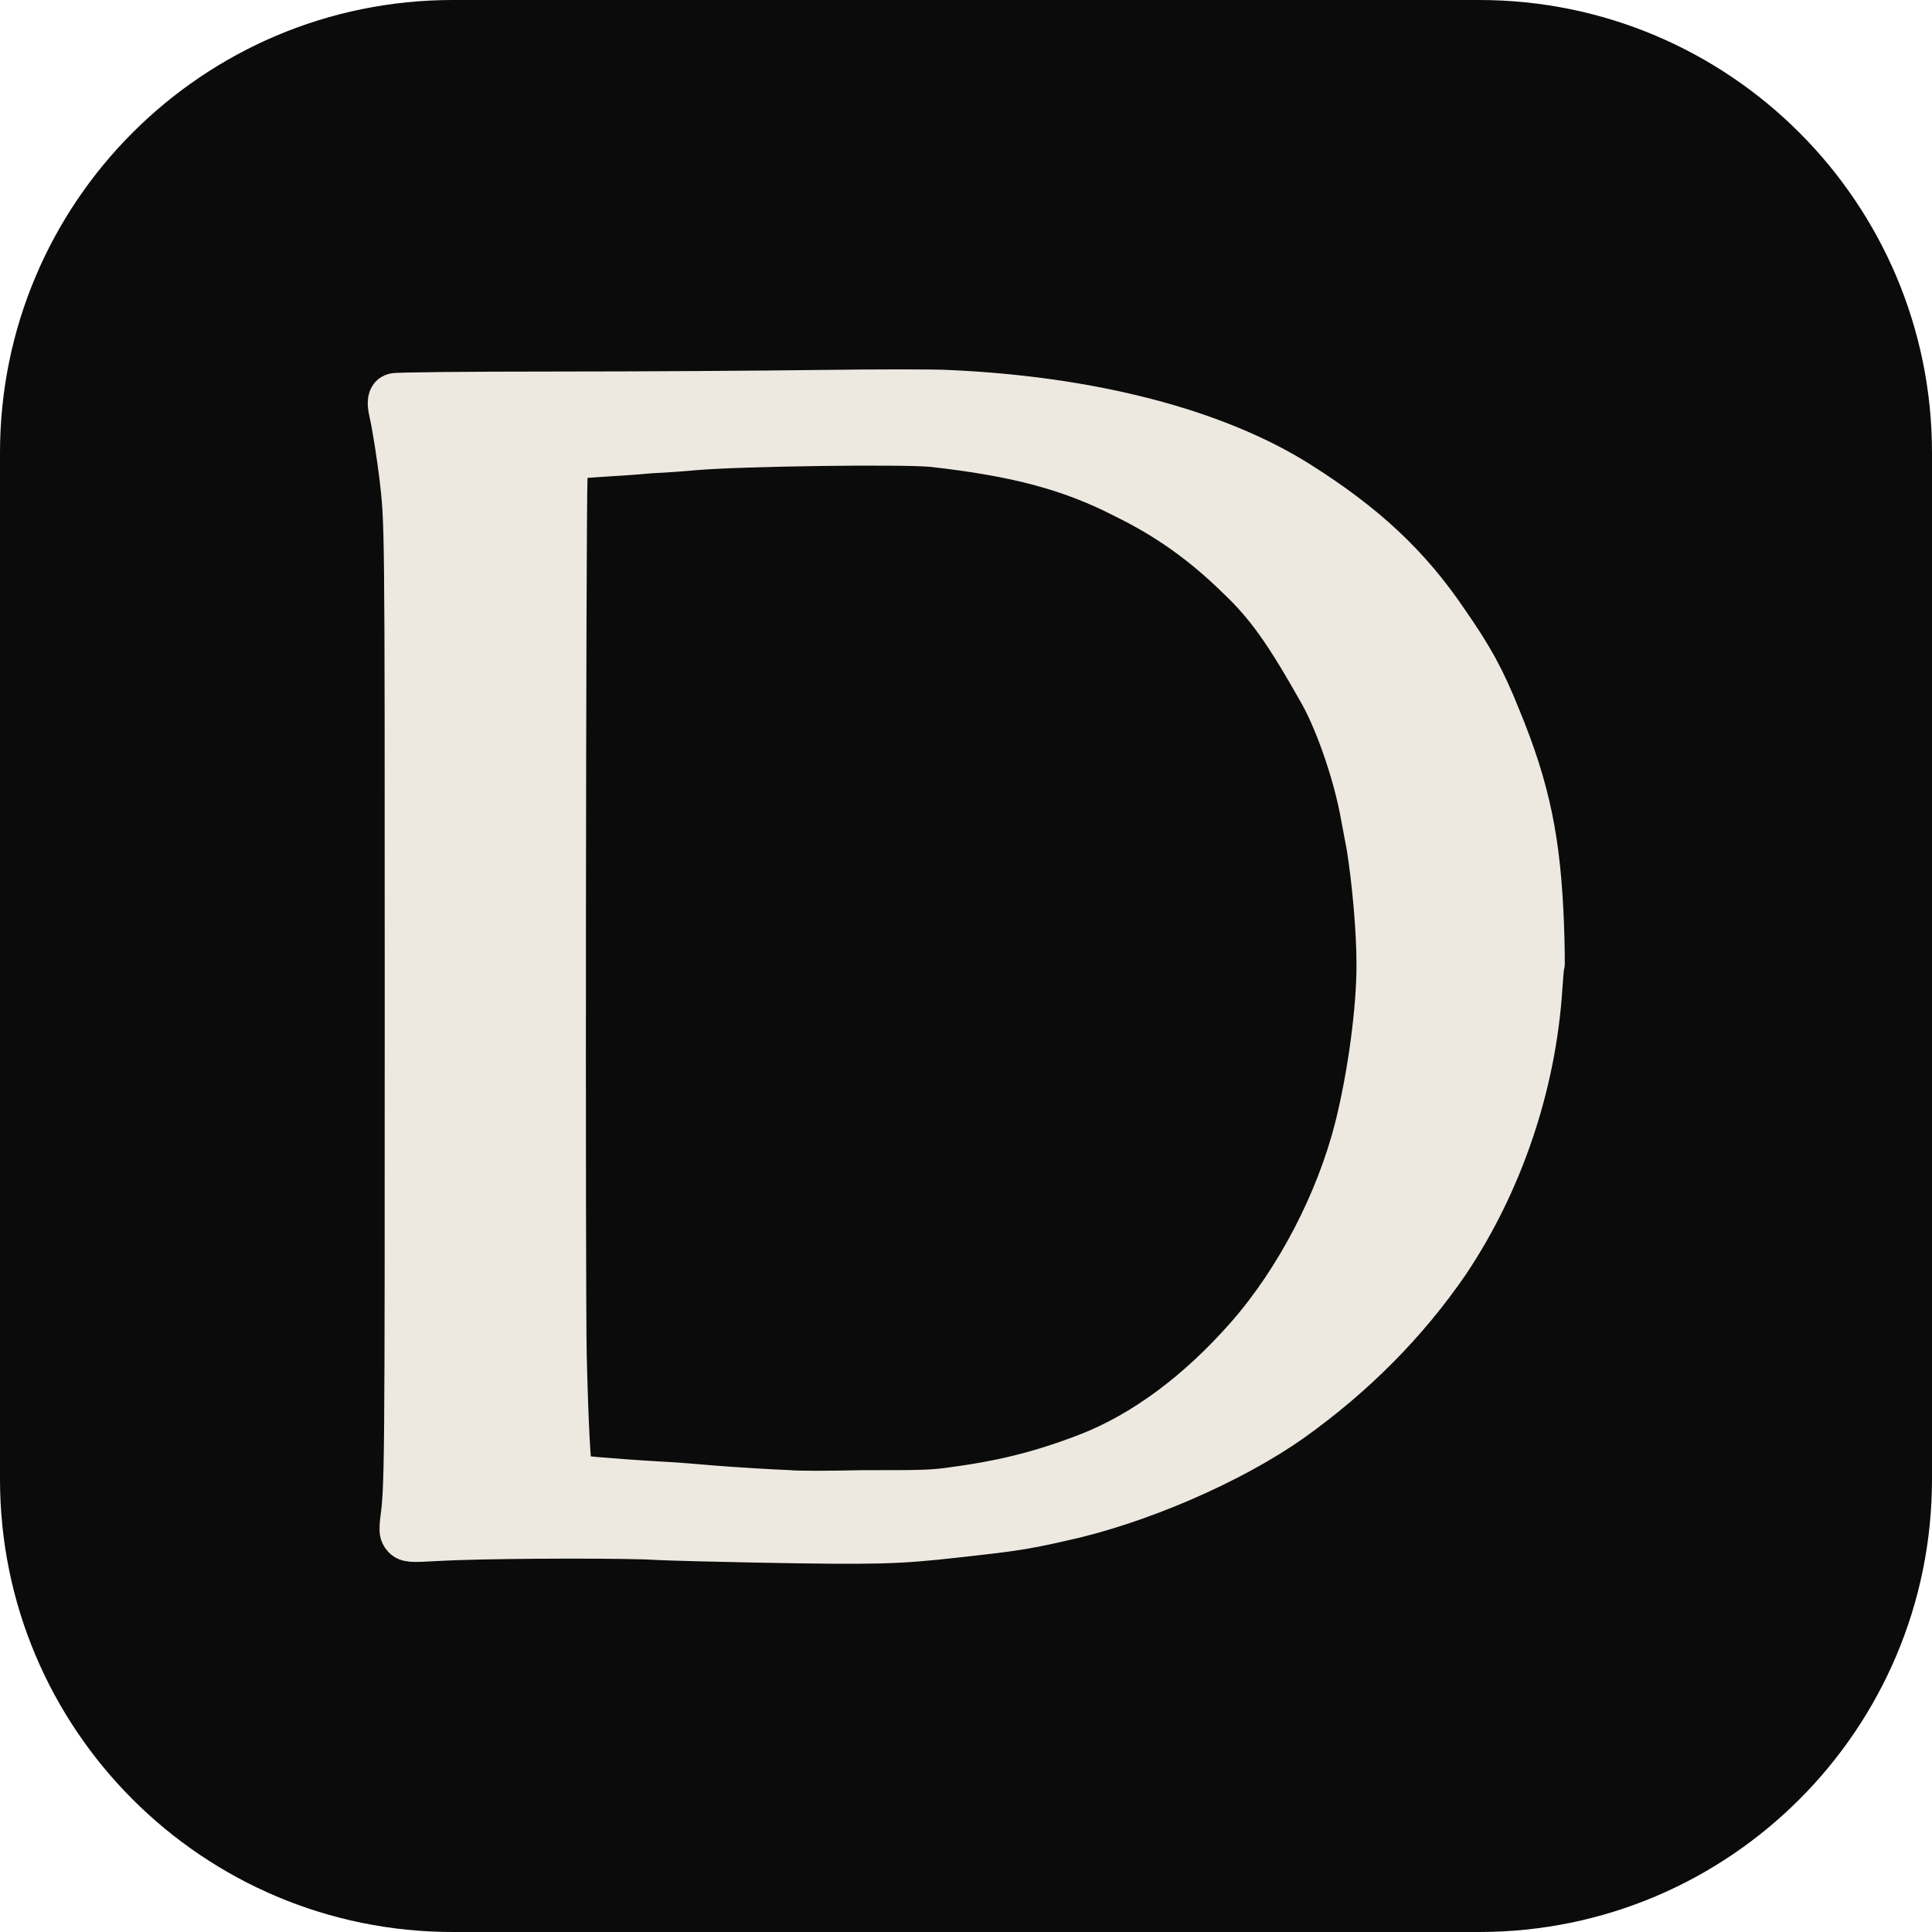
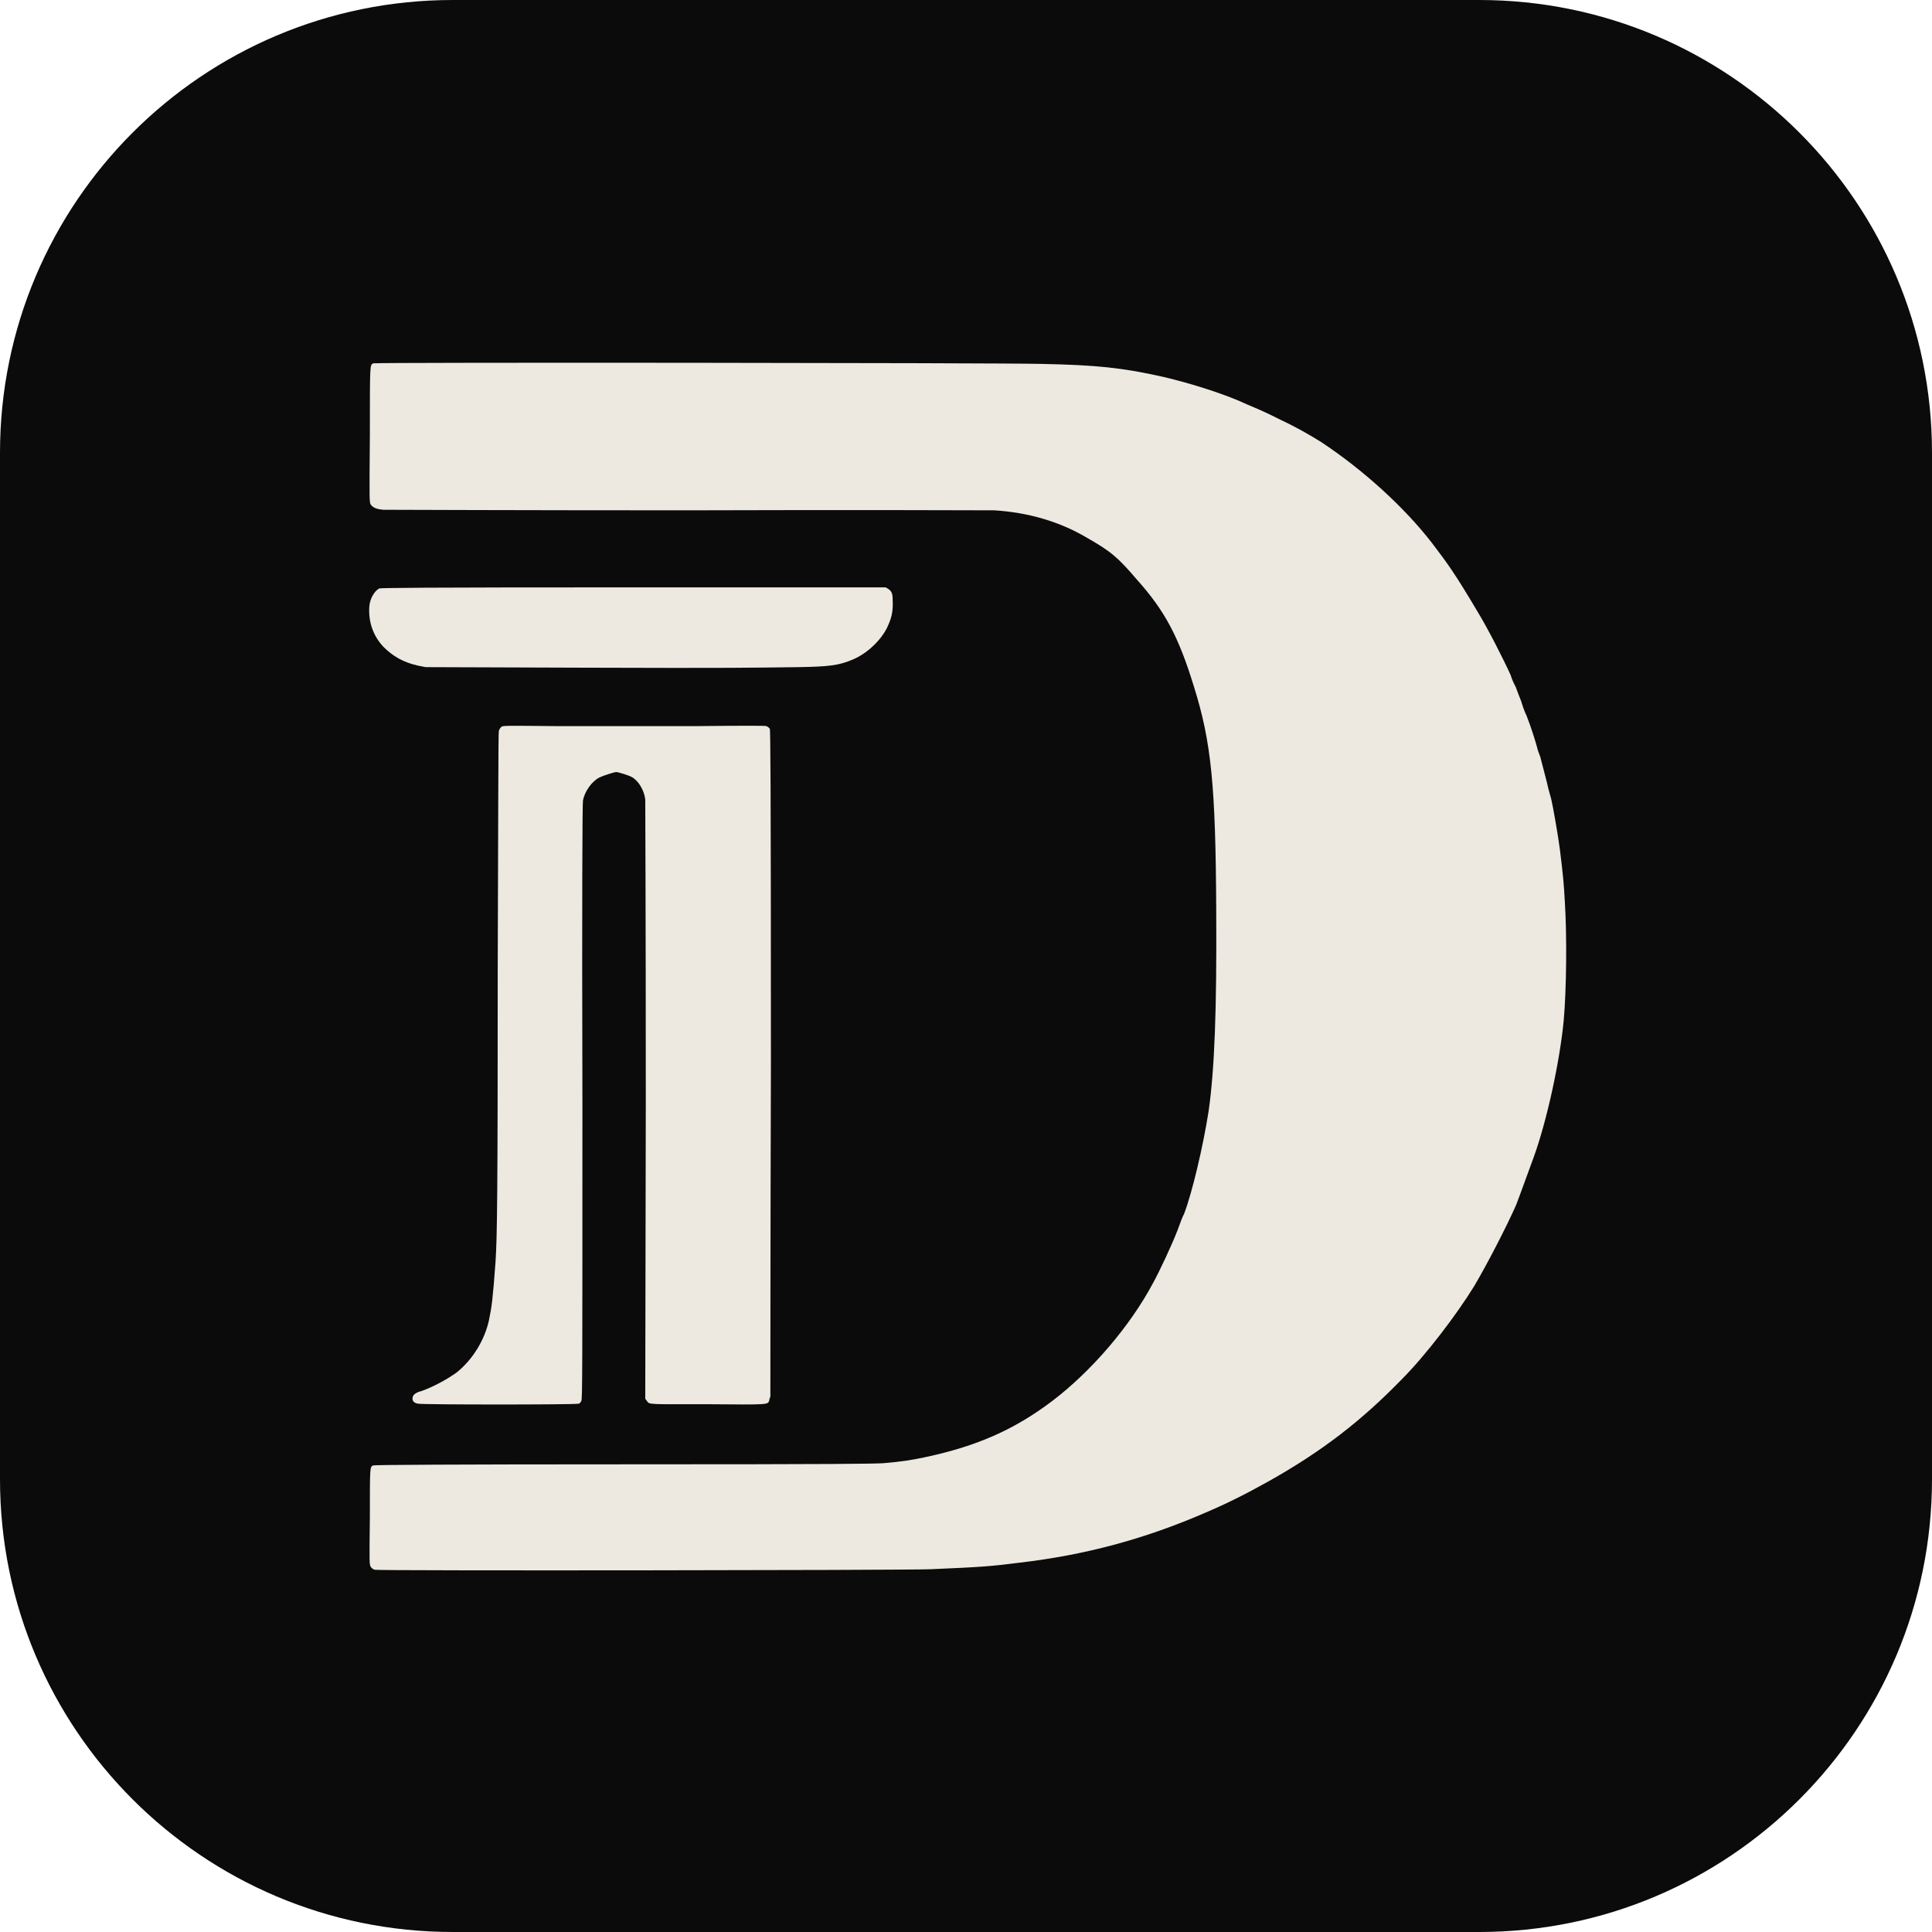
<svg xmlns="http://www.w3.org/2000/svg" viewBox="0 0 32 32">
  <rect width="32" height="32" rx="7.5" fill="#0b0b0b" />
-   <path transform="translate(6.45 4.74) scale(0.1297)" fill="#ede9e1" stroke="#ede9e1" stroke-width="6" stroke-linejoin="round" d="M46.6 160C42.5 159.9 36.2 159.8 32.8 159.6C25.8 159.4 11.4 159.5 6.1 159.8C2.6 160 2.3 160 1.9 159.4C1.7 159.1 1.7 158.8 1.8 157.7C2.4 153.3 2.4 151.4 2.4 90.9C2.4 28.8 2.4 30.3 1.7 24.2C1.4 21.8 0.8 17.8 0.4 16.1C0.1 14.8 0.2 14.2 0.7 14.1C0.9 14 10.1 13.9 21.1 13.9C32.1 13.9 47.3 13.8 54.8 13.7C62.4 13.6 69.8 13.6 71.3 13.7C89.5 14.5 105.4 18.6 116 25.3C124.4 30.6 130 35.8 134.8 42.9C138 47.5 139.5 50.2 141.5 55.2C145.3 64.4 146.6 71 147 81.6C147.1 84.1 147.1 86.3 147.1 86.5C147 86.7 146.9 88.1 146.8 89.5C146 102.1 141.7 114.5 135 124.5C129.8 132.1 123.1 138.9 115.1 144.6C107.5 150 95.5 155.2 85.7 157.3C80.9 158.4 79.3 158.6 72.1 159.4C64.8 160.2 62.5 160.3 46.6 160ZM71.3 153.9C78.2 153 83.1 151.8 89.1 149.5C96.4 146.7 103.5 141.4 109.8 134.2C116.1 127 121.3 117 123.7 107.5C125.4 100.7 126.5 92.3 126.5 86.7C126.5 82.1 125.9 75.7 125.2 71.4C125 70.4 124.7 68.7 124.5 67.7C123.6 62.5 121.3 55.8 119.2 52C114.7 44 112.3 40.6 108.5 37C104 32.6 99.5 29.4 94 26.7C87 23.1 80.1 21.3 69.5 20.1C65.7 19.7 44.8 20 39 20.5C38 20.6 35.5 20.8 33.3 20.9C31.2 21.1 28 21.3 26.3 21.4C22.3 21.7 22.5 21.5 22.3 24.5C22.1 27.8 22 128.6 22.2 136.7C22.4 145 22.7 151.1 23 151.6C23.1 151.8 23.3 152.1 23.5 152.2C23.8 152.3 27.8 152.7 34.6 153.1C36.9 153.2 39.9 153.5 41.3 153.6C43.8 153.8 48.5 154.1 51.2 154.2C51.9 154.3 56 154.3 60.4 154.2C67.5 154.2 68.8 154.2 71.3 153.9Z" />
+   <path transform="translate(6.09 6) scale(0.0905)" fill="#ede9e1" d="M1.3 221C1 220.9 0.7 220.7 0.6 220.5C0.3 220.1 0.3 220.1 0.4 211.3C0.4 202 0.4 202.2 1 201.9C1.2 201.8 15.9 201.7 46.5 201.7C87.3 201.7 92.1 201.6 94.3 201.5C97.9 201.2 99.6 200.9 102 200.4C111.4 198.4 118.3 195.4 125.3 190.1C132.4 184.7 139.5 176.5 143.8 168.4C145 166.2 147.2 161.5 148.2 158.9C148.7 157.5 149.2 156.2 149.4 155.9C150.9 152 152.9 143.5 153.9 137.1C155 129.4 155.4 118.6 155.3 100.6C155.2 77.4 154.4 69.5 151.2 59.3C148.4 50.2 145.9 45.5 140.8 39.8C137.3 35.7 136 34.6 131.6 32.1C126.7 29.2 121 27.5 114.7 27.1C113.7 27.1 88.3 27 58.4 27.1C28.5 27.1 3.5 27 2.9 27C1.6 26.9 1 26.6 0.6 26.1C0.3 25.7 0.3 25.7 0.4 13.3C0.4 0 0.4 0.6 1 0.2C1.4 0 114.5 0.1 123.2 0.3C133.3 0.5 138.2 1 145.7 2.7C150.8 3.9 157.1 5.9 160.9 7.7C164 9 164.8 9.4 167 10.5C170 11.9 172.4 13.3 174.5 14.6C182.2 19.7 189.7 26.5 194.8 33.1C197.7 36.9 199 38.7 203.1 45.6C205 48.7 208 54.6 209.2 57.3C209.3 57.7 209.7 58.7 210.1 59.4C210.4 60.2 210.8 61.3 211.1 62C211.3 62.7 211.7 63.9 212.1 64.7C212.9 66.7 213.7 69.3 214 70.4C214.1 70.9 214.4 71.7 214.6 72.2C215 73.8 215.8 76.7 216.1 78.1C216.3 78.8 216.5 79.6 216.6 79.9C216.9 81.1 217.9 86.8 218.2 89.2C218.8 94.1 218.9 95.2 219.1 98.7C219.5 105 219.4 114.8 218.9 120.4C218.2 127.9 215.8 138.9 213.4 145.5C210.8 152.6 210.7 152.9 210.2 154.2C208.3 158.5 204.7 165.4 202.5 169.1C199.3 174.3 193.6 181.8 189.2 186.2C181.9 193.7 174.7 199.3 164.9 204.8C160.6 207.2 157.2 208.9 153.2 210.6C142.1 215.4 131.3 218.3 119.3 219.7C113.8 220.4 112.2 220.5 103 220.9C98.2 221.1 1.8 221.2 1.3 221ZM9.2 190.6C8.6 190.5 8.2 190.2 8.2 189.7C8.2 189 8.7 188.6 9.8 188.3C11.9 187.6 14.8 186 16.4 184.8C19.2 182.5 21.4 179 22.2 175.3C22.7 172.9 22.9 171.5 23.4 164.6C23.7 160.1 23.8 152.4 23.8 110.9C23.9 82.8 23.9 67.8 24 67.5C24.1 67.1 24.3 66.9 24.5 66.7C24.9 66.5 25.2 66.5 35.1 66.6C47.3 66.6 43.5 66.6 59.4 66.6C69.4 66.5 72.8 66.5 73 66.6C73.2 66.7 73.5 66.9 73.6 67.1C73.7 67.5 73.8 74.6 73.8 128.2C73.7 161.6 73.7 189.1 73.7 189.3C73.6 189.5 73.5 189.8 73.5 190C73.2 190.8 73.6 190.8 62.3 190.7C51.2 190.7 51.6 190.8 51.1 190.1L50.8 189.7L50.9 135.4C50.9 100.4 50.8 80.7 50.8 80C50.6 78.3 49.5 76.5 48.3 75.9C47.8 75.6 45.8 75 45.5 75C45.1 75 43 75.7 42.4 76C41 76.7 39.7 78.6 39.4 80.2C39.3 80.7 39.2 97.8 39.3 135.3C39.3 185.1 39.3 189.7 39.1 190.1C39 190.3 38.8 190.6 38.6 190.6C38.3 190.8 9.9 190.8 9.2 190.6ZM39.2 55.9L10.6 55.8L9.1 55.5C6.5 54.9 4.6 53.8 2.9 52.1C1 50.1 0.1 47.5 0.3 44.7C0.4 43.3 1.2 41.9 2.1 41.4C2.4 41.3 8.8 41.2 48.7 41.2L94.8 41.2L95.3 41.5C96 42 96.1 42.4 96.1 44.2C96.1 46 95.8 47 95 48.7C93.8 51 91.4 53.3 88.8 54.4C86.2 55.5 84.5 55.7 78.9 55.8C70.3 55.9 67.5 56 39.2 55.9Z" />
</svg>
